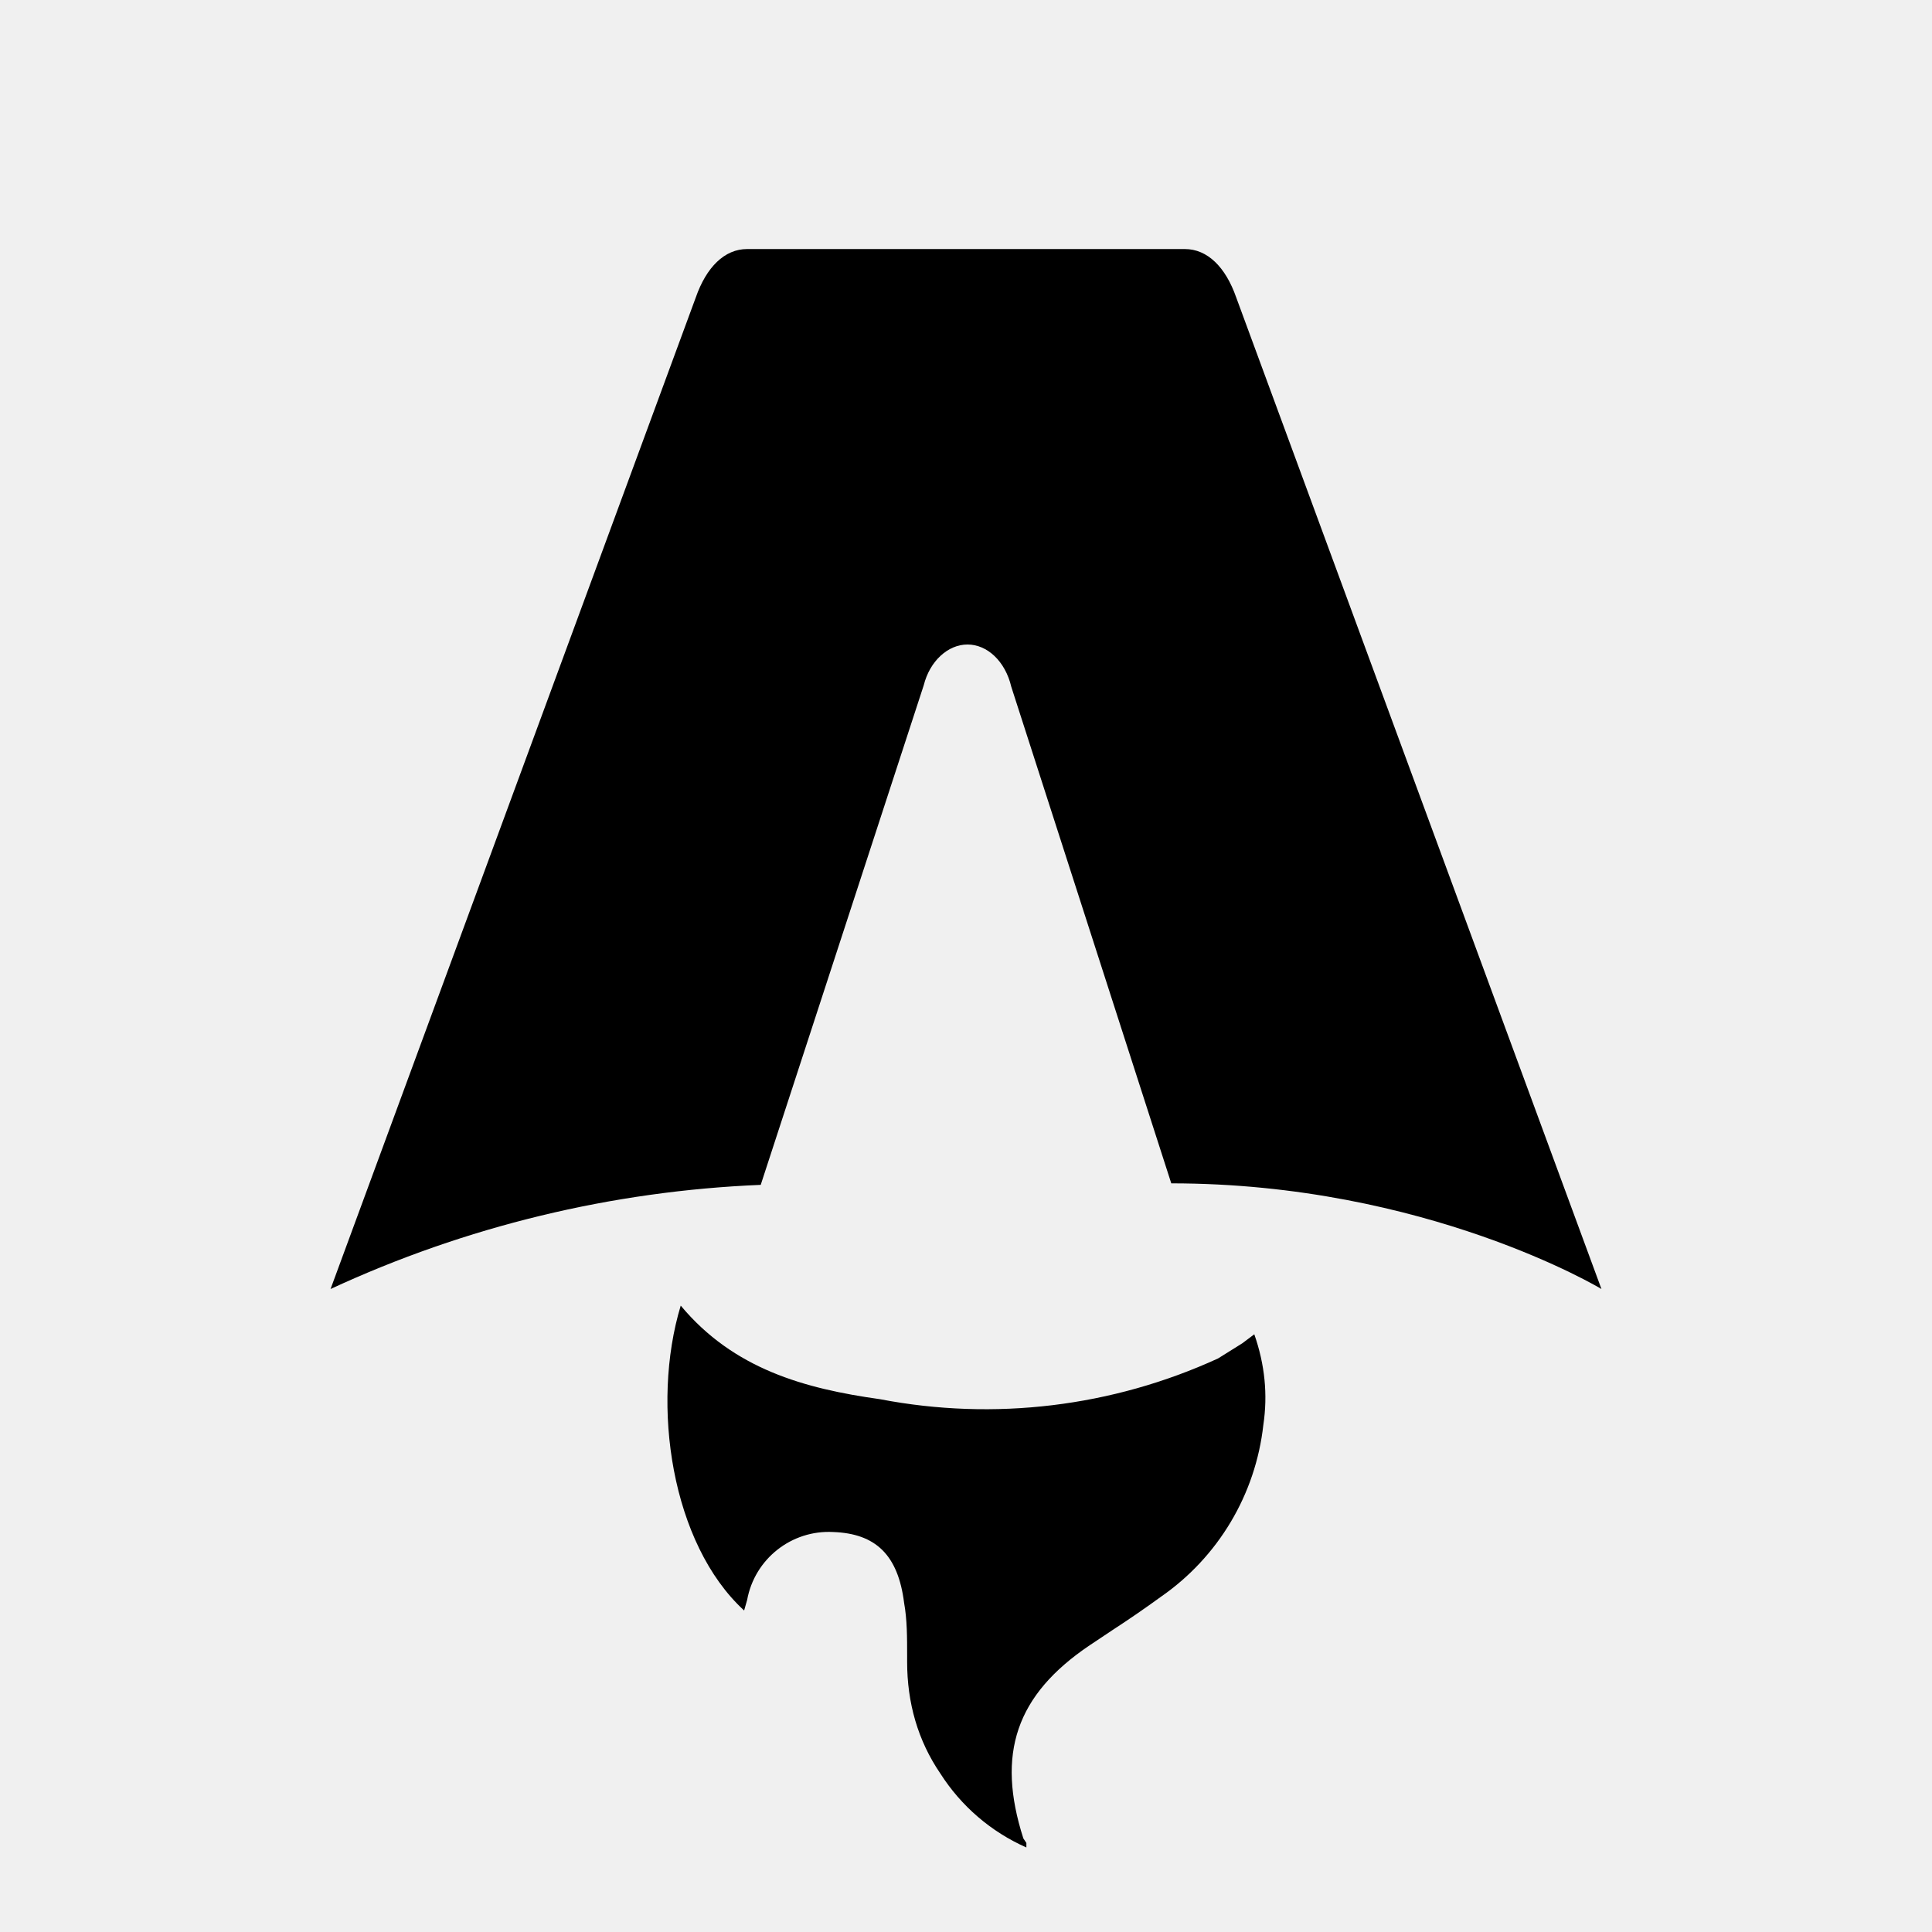
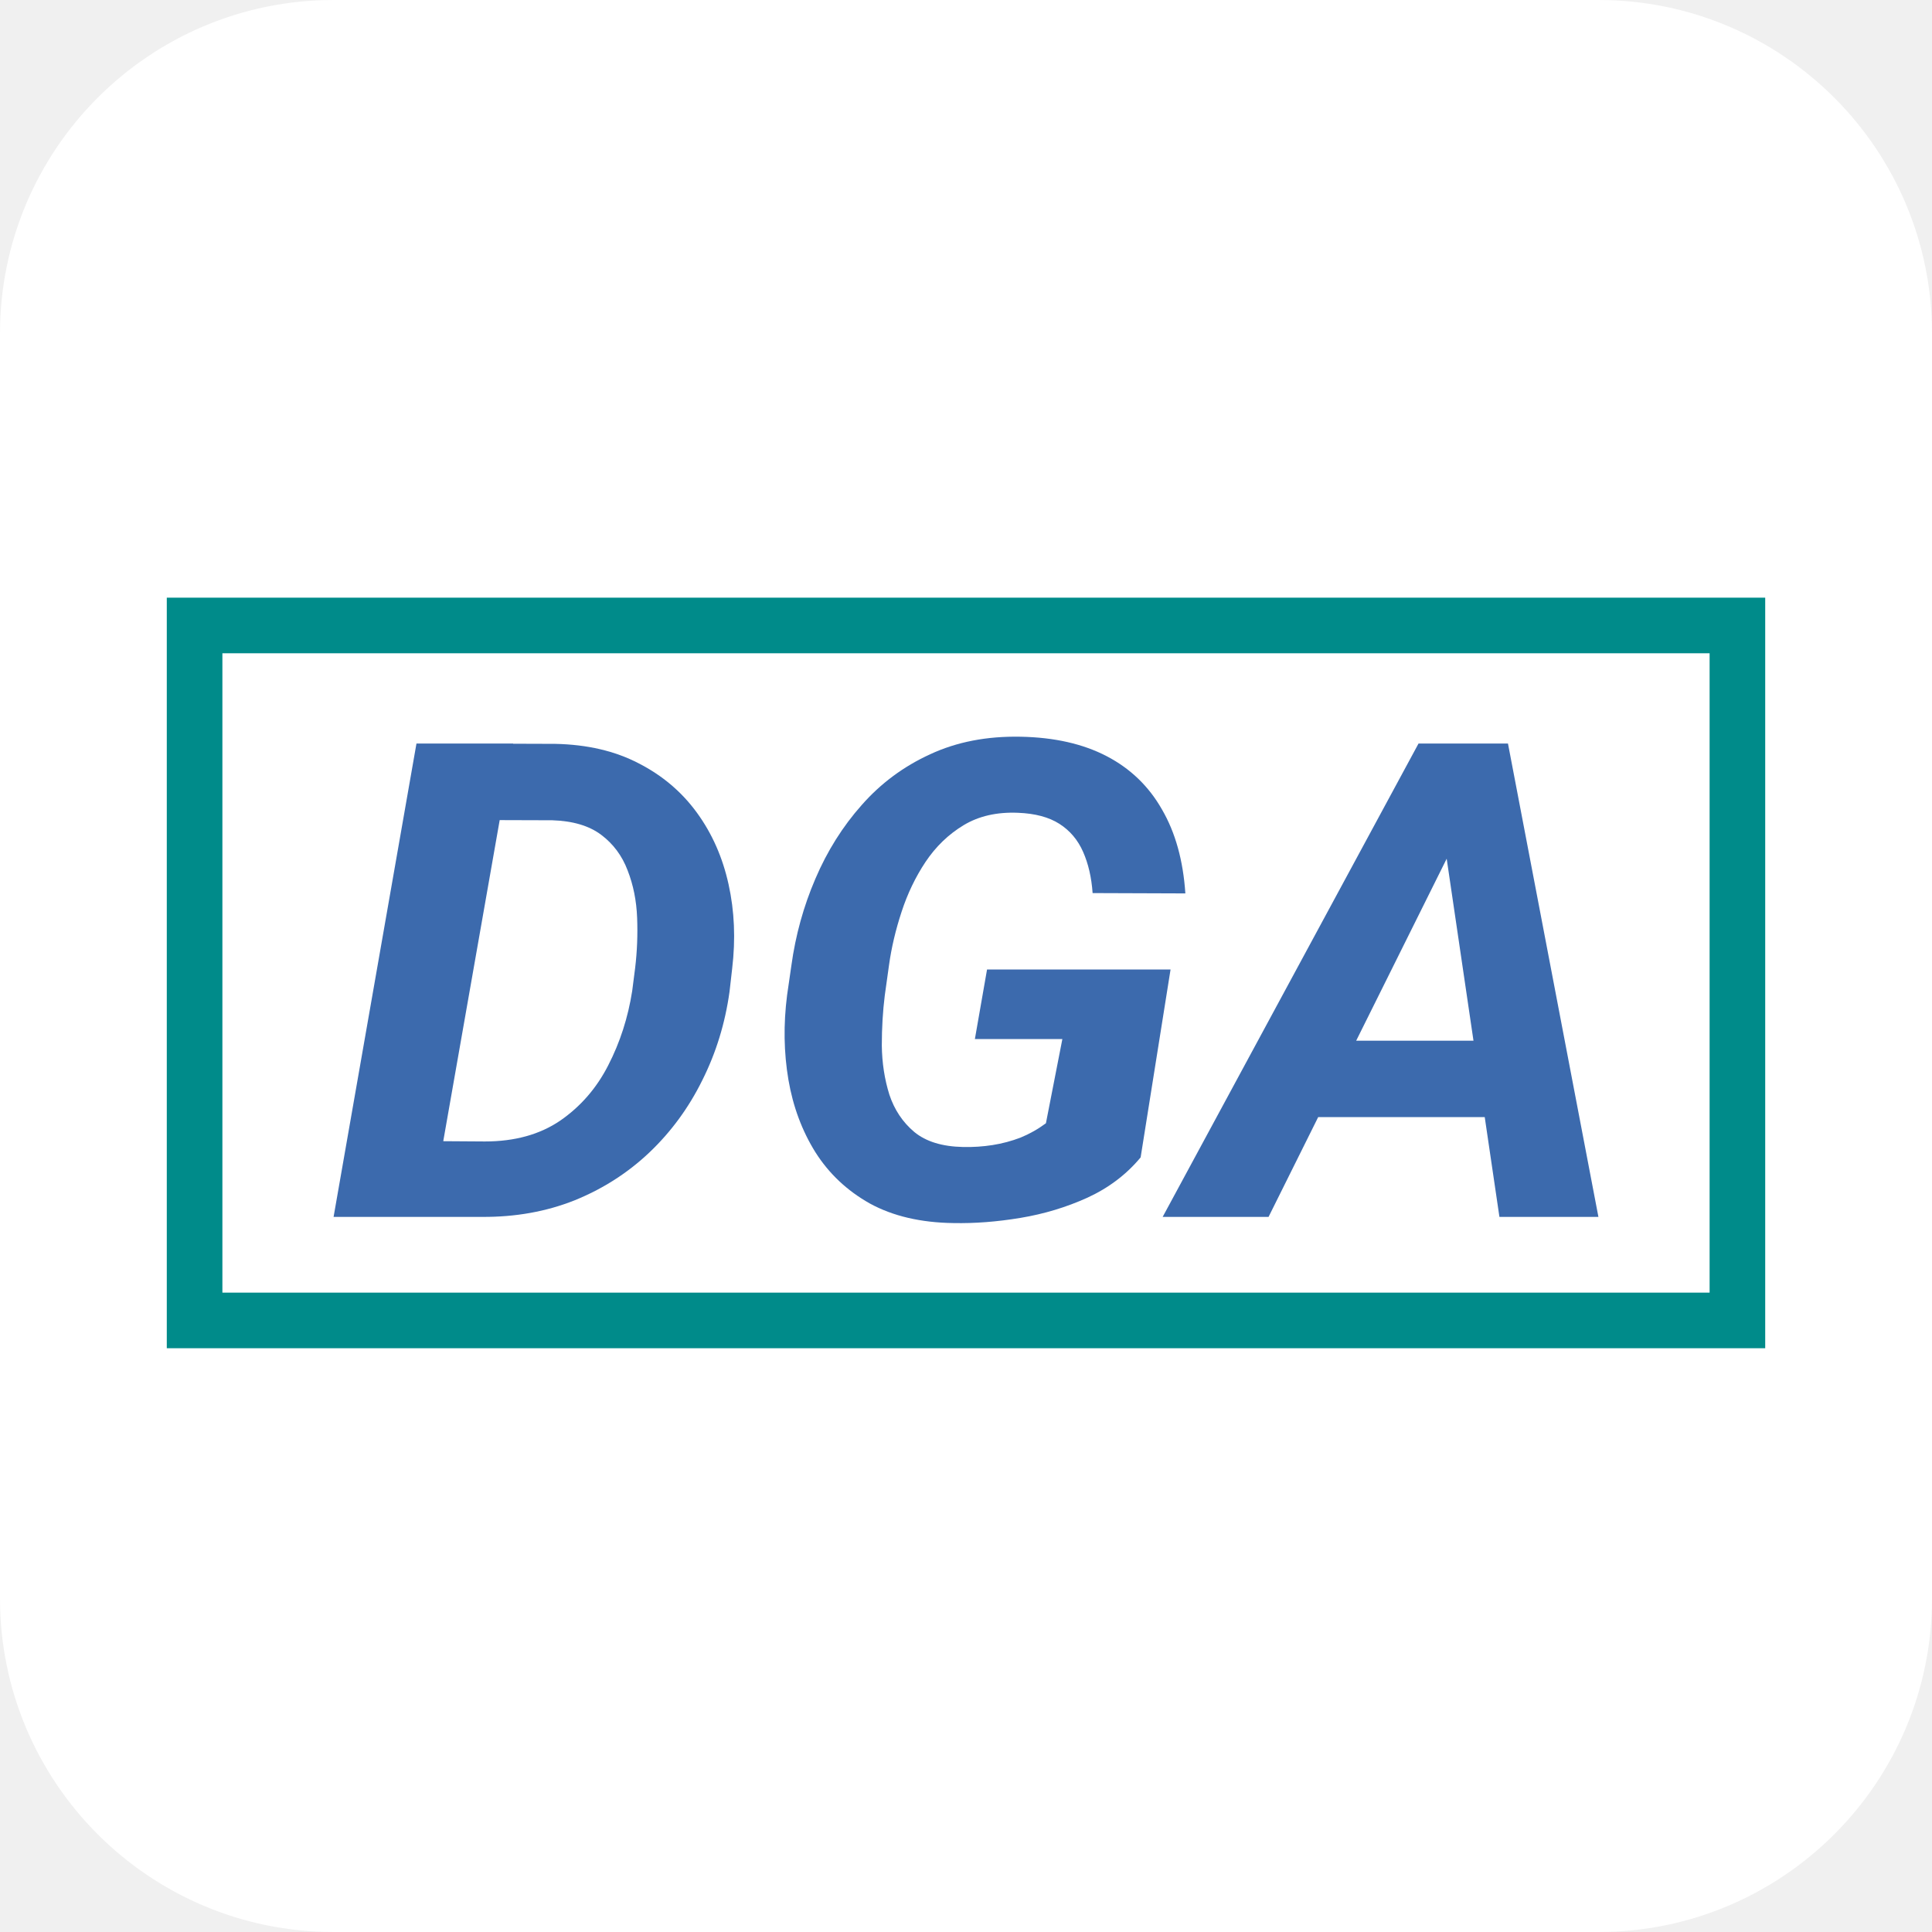
- <svg xmlns="http://www.w3.org/2000/svg" fill="none" viewBox="0 0 128 128">
-   <path d="M50.4 78.5a75.1 75.1 0 0 0-28.5 6.9l24.2-65.7c.7-2 1.9-3.2 3.4-3.2h29c1.5 0 2.7 1.2 3.4 3.2l24.2 65.7s-11.6-7-28.5-7L67 45.5c-.4-1.7-1.6-2.8-2.9-2.8-1.3 0-2.5 1.1-2.9 2.7L50.4 78.5Zm-1.1 28.2Zm-4.2-20.2c-2 6.6-.6 15.8 4.2 20.2a17.5 17.5 0 0 1 .2-.7 5.5 5.5 0 0 1 5.7-4.5c2.8.1 4.3 1.5 4.7 4.7.2 1.1.2 2.3.2 3.5v.4c0 2.7.7 5.2 2.2 7.4a13 13 0 0 0 5.7 4.9v-.3l-.2-.3c-1.8-5.6-.5-9.5 4.4-12.8l1.5-1a73 73 0 0 0 3.2-2.2 16 16 0 0 0 6.8-11.4c.3-2 .1-4-.6-6l-.8.6-1.6 1a37 37 0 0 1-22.4 2.7c-5-.7-9.7-2-13.2-6.2Z" />
-   <style>
-         path { fill: #000; }
-         @media (prefers-color-scheme: dark) {
-             path { fill: #FFF; }
-         }
-     </style>
+ <svg xmlns="http://www.w3.org/2000/svg" width="139" height="139" viewBox="0 0 139 139" fill="none">
+   <rect width="139" height="139" rx="24" fill="white" />
+   <rect x="14" y="45" width="111" height="50" stroke="#008B8A" stroke-width="4" />
+   <path d="M34.671 87.551H27.005L27.999 82.078L34.884 82.124C37.029 82.124 38.835 81.625 40.302 80.627C41.769 79.614 42.921 78.288 43.757 76.651C44.609 74.998 45.184 73.213 45.484 71.295L45.697 69.634C45.839 68.449 45.886 67.248 45.839 66.032C45.792 64.8 45.563 63.662 45.153 62.617C44.758 61.572 44.128 60.722 43.26 60.067C42.392 59.412 41.217 59.062 39.734 59.015L31.879 58.991L32.849 53.495L39.947 53.518C42.251 53.565 44.254 54.033 45.957 54.922C47.661 55.795 49.057 56.98 50.145 58.477C51.234 59.974 51.991 61.689 52.417 63.623C52.843 65.541 52.929 67.56 52.677 69.681L52.488 71.341C52.172 73.618 51.518 75.747 50.524 77.727C49.546 79.707 48.276 81.438 46.715 82.92C45.169 84.385 43.378 85.532 41.343 86.358C39.309 87.169 37.084 87.567 34.671 87.551ZM36.919 53.495L30.933 87.551H24L29.963 53.495H36.919Z" fill="#3C6AAD" />
+   <path d="M84.217 69.751L82.064 83.27C81.039 84.502 79.761 85.469 78.231 86.171C76.717 86.857 75.115 87.34 73.428 87.621C71.74 87.902 70.131 88.026 68.601 87.995C66.251 87.964 64.247 87.496 62.591 86.592C60.95 85.672 59.641 84.44 58.663 82.896C57.701 81.353 57.054 79.614 56.723 77.68C56.392 75.731 56.36 73.704 56.628 71.599L56.936 69.47C57.236 67.287 57.812 65.205 58.663 63.225C59.515 61.229 60.627 59.459 61.999 57.916C63.372 56.356 65.012 55.14 66.921 54.267C68.83 53.378 70.999 52.957 73.428 53.004C75.857 53.05 77.923 53.518 79.627 54.407C81.331 55.296 82.656 56.574 83.602 58.243C84.564 59.896 85.124 61.907 85.282 64.278L78.609 64.254C78.531 63.132 78.302 62.141 77.923 61.284C77.545 60.426 76.977 59.755 76.22 59.272C75.463 58.789 74.469 58.524 73.238 58.477C71.724 58.414 70.423 58.711 69.334 59.366C68.246 60.021 67.331 60.902 66.59 62.009C65.864 63.1 65.288 64.301 64.862 65.611C64.437 66.905 64.137 68.176 63.963 69.424L63.656 71.622C63.514 72.76 63.443 73.961 63.443 75.224C63.459 76.472 63.64 77.649 63.987 78.756C64.35 79.848 64.949 80.744 65.785 81.446C66.621 82.132 67.788 82.491 69.287 82.522C70.013 82.538 70.722 82.491 71.416 82.382C72.111 82.272 72.781 82.093 73.428 81.844C74.075 81.579 74.682 81.236 75.25 80.814L76.433 74.756H70.139L71.014 69.751H84.217Z" fill="#3C6AAD" />
+   <path d="M105.133 59.67L91.268 87.551H83.649L102.057 53.495H106.932L105.133 59.67ZM107.878 87.551L103.666 58.945L103.927 53.495H108.493L115 87.551H107.878ZM109.629 74.873L108.659 80.37H90.937L91.907 74.873H109.629Z" fill="#3C6AAD" />
</svg>
